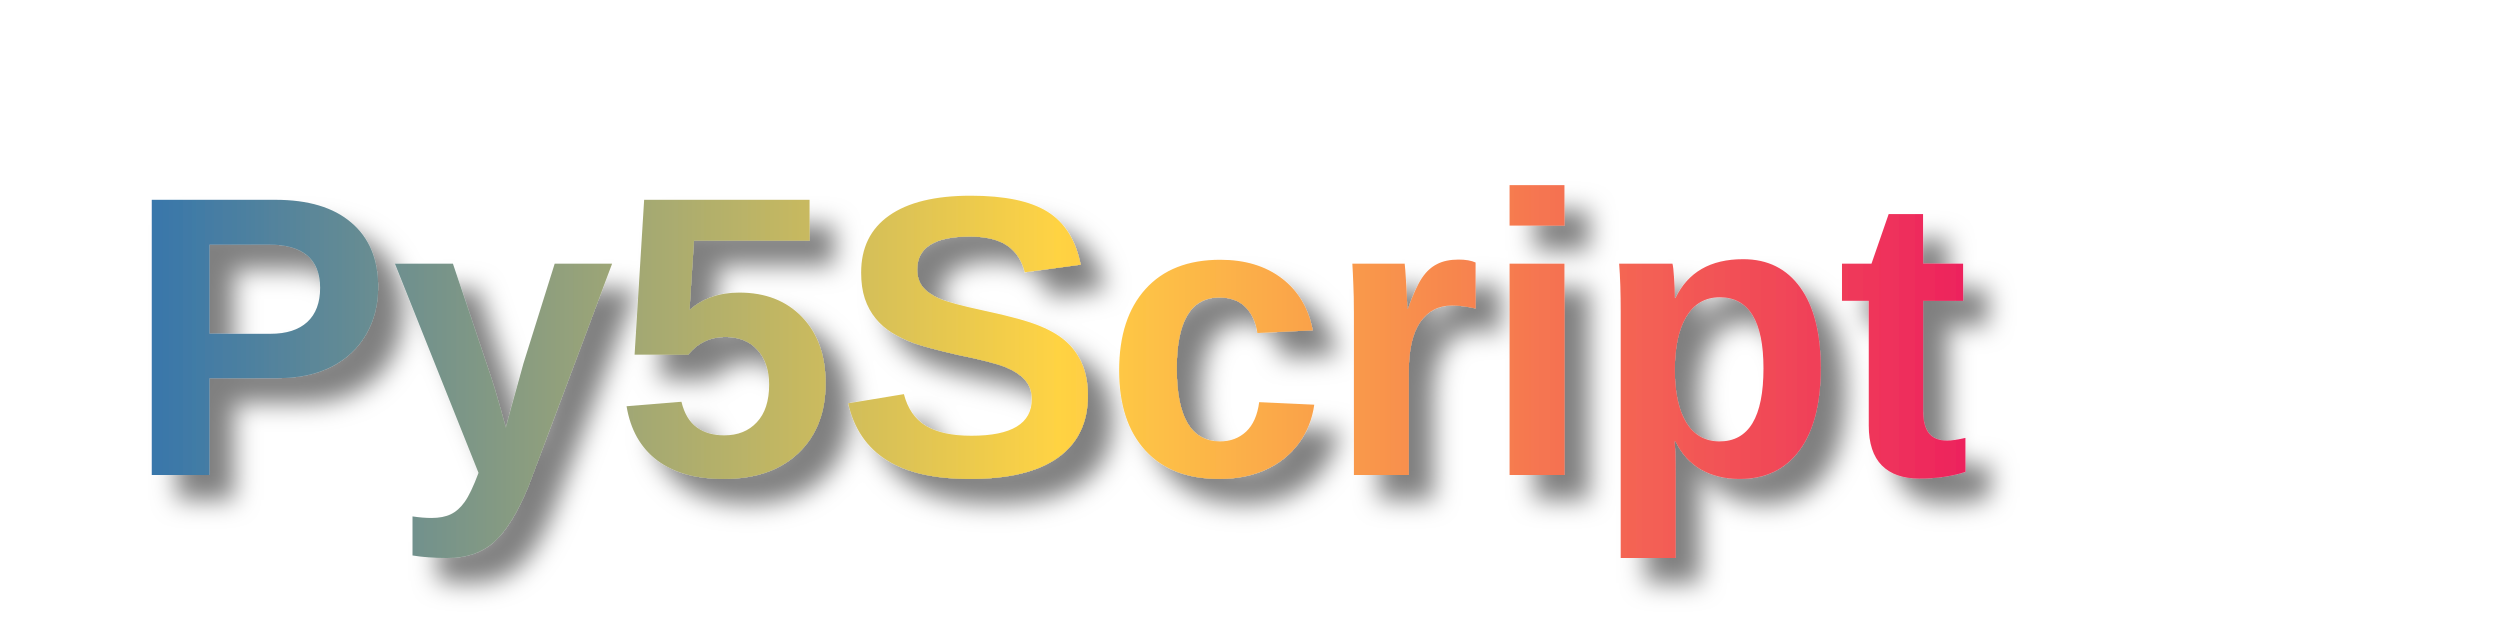
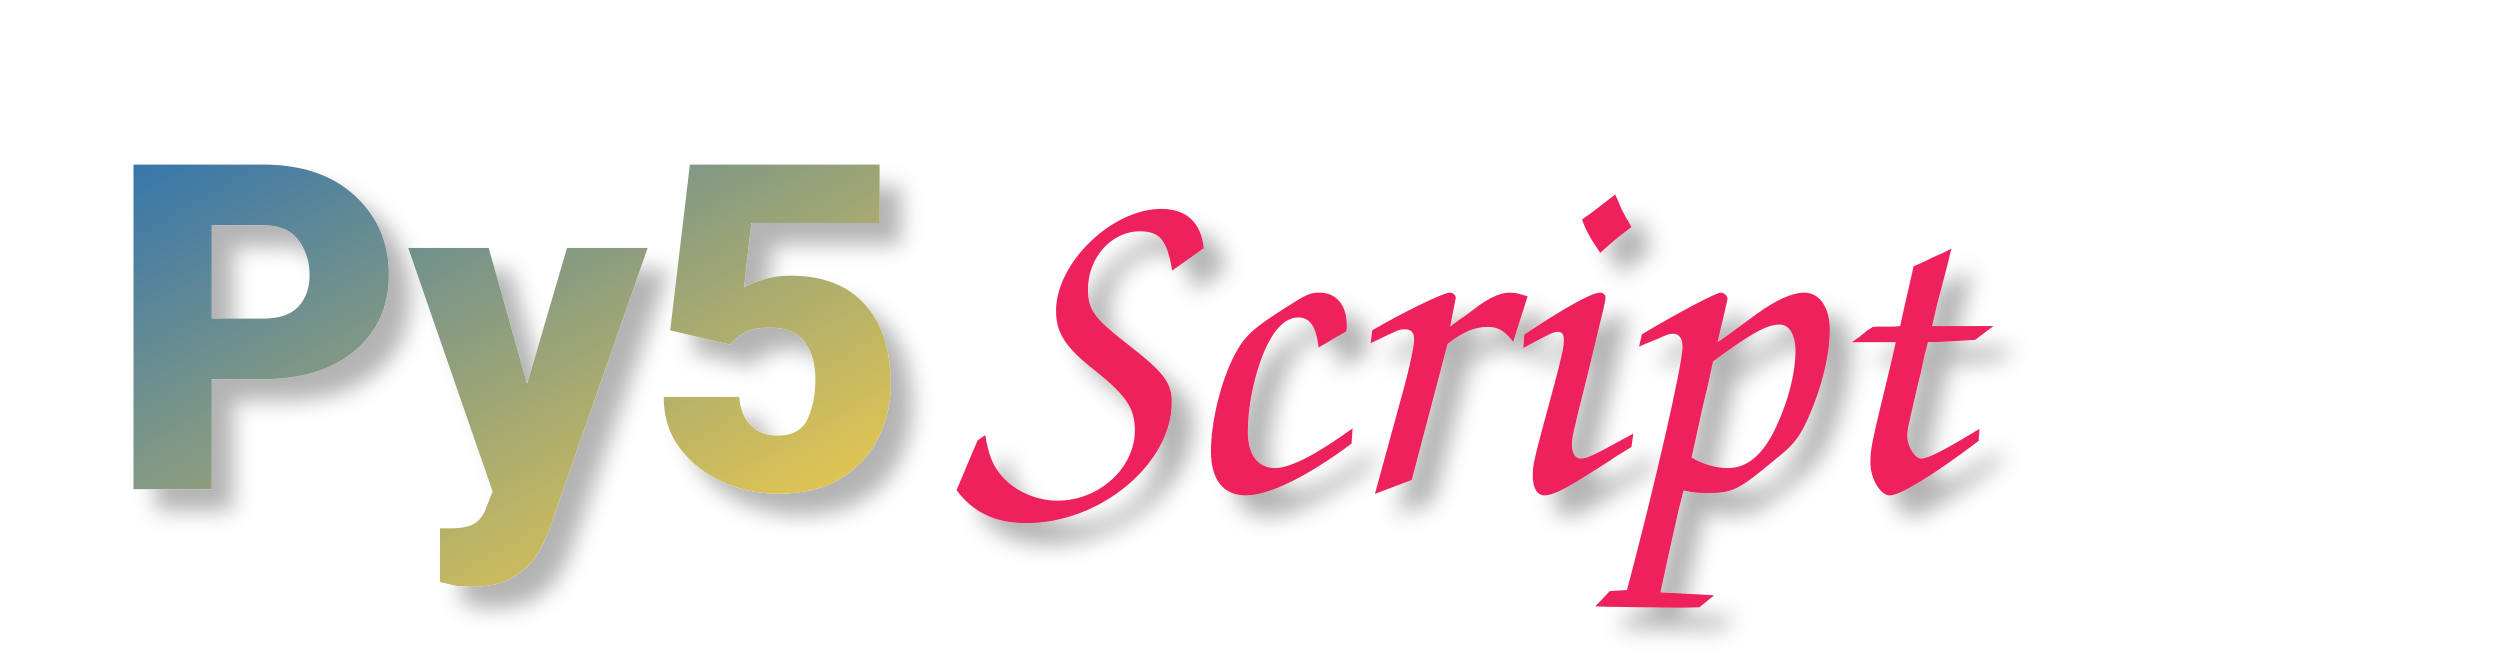
- <svg xmlns="http://www.w3.org/2000/svg" width="200" height="50" viewBox="0 0 200 50">
+ <svg xmlns="http://www.w3.org/2000/svg" width="230" height="60" viewBox="0 0 230 60">
  <defs>
-     <linearGradient id="grad1" x1="0%" y1="0%" x2="100%" y2="0%">
+     <linearGradient id="gradPy" x1="0%" y1="0%" x2="100%" y2="100%">
      <stop offset="0%" style="stop-color:#3776ab;stop-opacity:1" />
-       <stop offset="50%" style="stop-color:#ffd343;stop-opacity:1" />
-       <stop offset="100%" style="stop-color:#ed225d;stop-opacity:1" />
+       <stop offset="100%" style="stop-color:#ffd343;stop-opacity:1" />
    </linearGradient>
-     <filter id="shadow" x="-20%" y="-20%" width="140%" height="140%">
-       <feDropShadow dx="2" dy="2" stdDeviation="1" flood-color="#000000" flood-opacity="0.5" />
+     <filter id="softShadow" x="-20%" y="-20%" width="140%" height="140%">
+       <feDropShadow dx="2" dy="2" stdDeviation="1" flood-color="#000000" flood-opacity="0.3" />
    </filter>
  </defs>
-   <text x="10" y="38" font-family="Arial, Helvetica, sans-serif" font-weight="bold" font-size="32" fill="url(#grad1)" filter="url(#shadow)">
-     Py5Script
-   </text>
+   <text x="10" y="45" font-family="-apple-system, BlinkMacSystemFont, 'Segoe UI', Roboto, Helvetica, Arial, sans-serif" font-weight="900" font-size="42" fill="url(#gradPy)" filter="url(#softShadow)">Py5</text>
+   <text x="88" y="45" font-family="'Brush Script MT', 'Apple Chancery', 'Comic Sans MS', cursive" font-weight="normal" font-size="44" fill="#ed225d" filter="url(#softShadow)">Script</text>
</svg>
